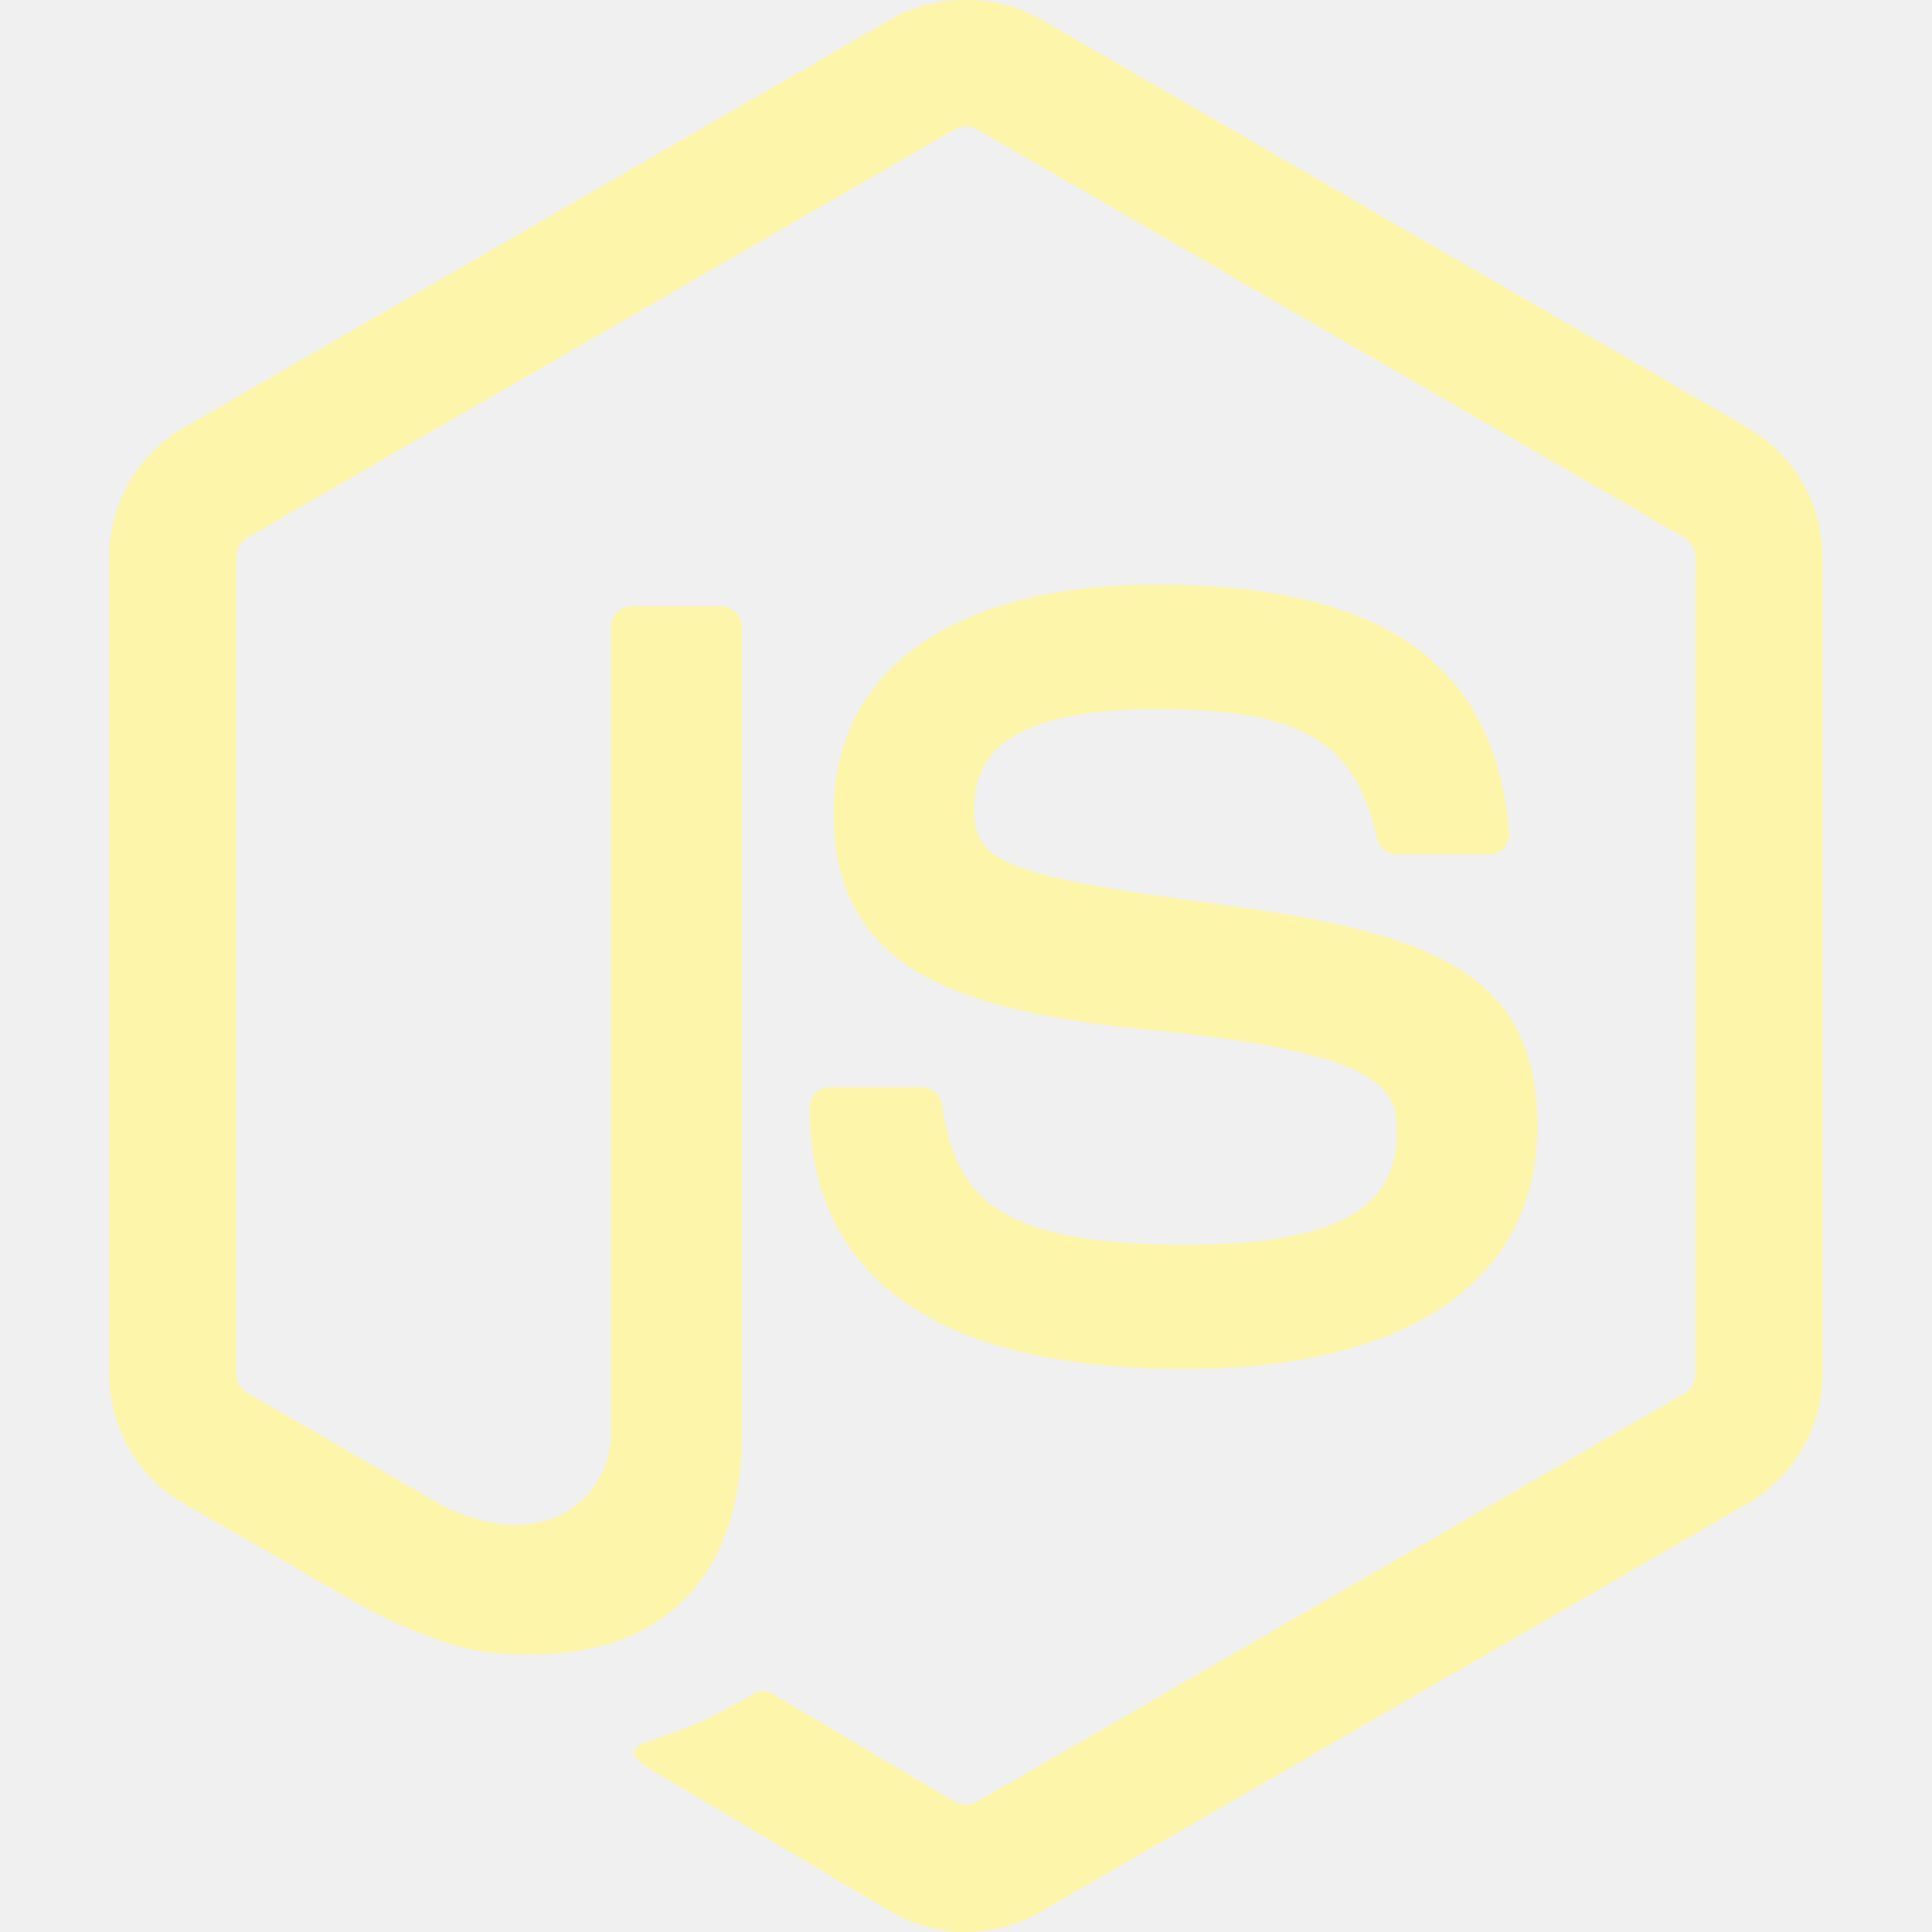
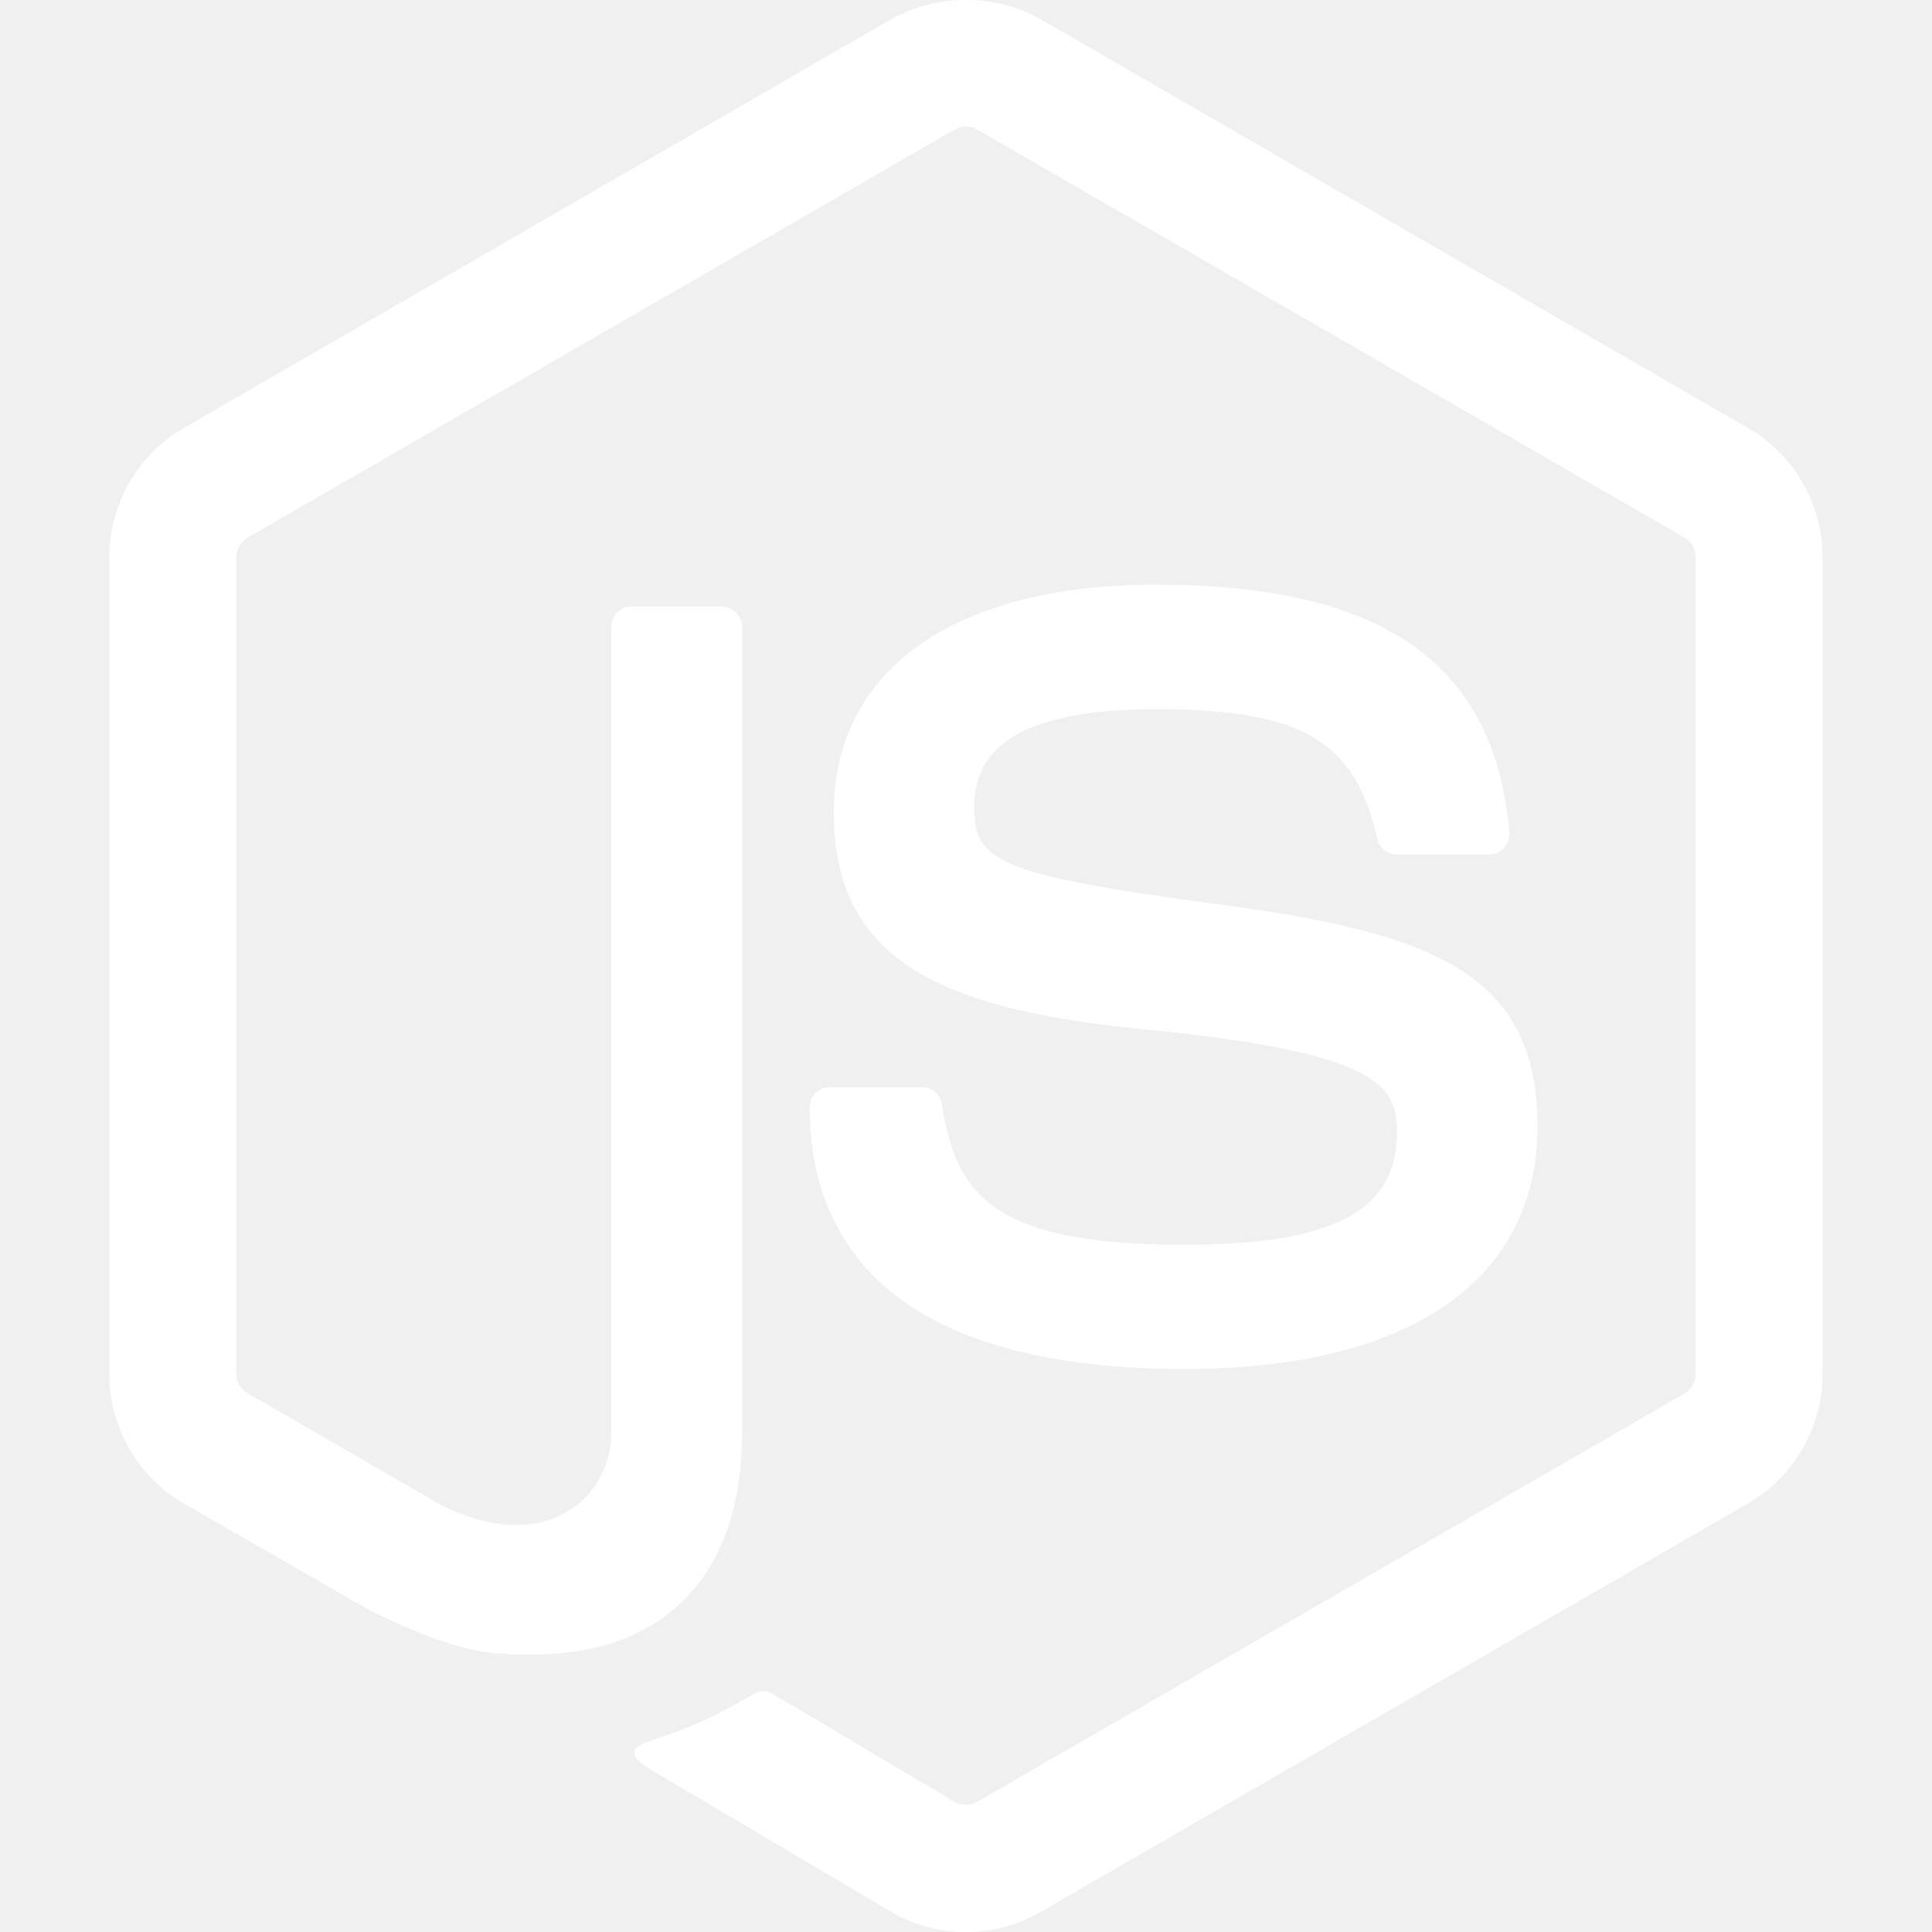
- <svg xmlns="http://www.w3.org/2000/svg" role="img" viewBox="0 0 24 24" fill="#FDF5AA">
+ <svg xmlns="http://www.w3.org/2000/svg" role="img" viewBox="0 0 24 24" fill="#fff">
  <path d="M11.998,24c-0.321,0-0.641-0.084-0.922-0.247l-2.936-1.737c-0.438-0.245-0.224-0.332-0.08-0.383 c0.585-0.203,0.703-0.25,1.328-0.604c0.065-0.037,0.151-0.023,0.218,0.017l2.256,1.339c0.082,0.045,0.197,0.045,0.272,0l8.795-5.076 c0.082-0.047,0.134-0.141,0.134-0.238V6.921c0-0.099-0.053-0.192-0.137-0.242l-8.791-5.072c-0.081-0.047-0.189-0.047-0.271,0 L3.075,6.68C2.99,6.729,2.936,6.825,2.936,6.921v10.15c0,0.097,0.054,0.189,0.139,0.235l2.409,1.392 c1.307,0.654,2.108-0.116,2.108-0.89V7.787c0-0.142,0.114-0.253,0.256-0.253h1.115c0.139,0,0.255,0.112,0.255,0.253v10.021 c0,1.745-0.95,2.745-2.604,2.745c-0.508,0-0.909,0-2.026-0.551L2.28,18.675c-0.57-0.329-0.922-0.945-0.922-1.604V6.921 c0-0.659,0.353-1.275,0.922-1.603l8.795-5.082c0.557-0.315,1.296-0.315,1.848,0l8.794,5.082c0.57,0.329,0.924,0.944,0.924,1.603 v10.15c0,0.659-0.354,1.273-0.924,1.604l-8.794,5.078C12.643,23.916,12.324,24,11.998,24z M19.099,13.993 c0-1.9-1.284-2.406-3.987-2.763c-2.731-0.361-3.009-0.548-3.009-1.187c0-0.528,0.235-1.233,2.258-1.233 c1.807,0,2.473,0.389,2.747,1.607c0.024,0.115,0.129,0.199,0.247,0.199h1.141c0.071,0,0.138-0.031,0.186-0.081 c0.048-0.054,0.074-0.123,0.067-0.196c-0.177-2.098-1.571-3.076-4.388-3.076c-2.508,0-4.004,1.058-4.004,2.833 c0,1.925,1.488,2.457,3.895,2.695c2.88,0.282,3.103,0.703,3.103,1.269c0,0.983-0.789,1.402-2.642,1.402 c-2.327,0-2.839-0.584-3.011-1.742c-0.02-0.124-0.126-0.215-0.253-0.215h-1.137c-0.141,0-0.254,0.112-0.254,0.253 c0,1.482,0.806,3.248,4.655,3.248C17.501,17.007,19.099,15.91,19.099,13.993z" />
</svg>
